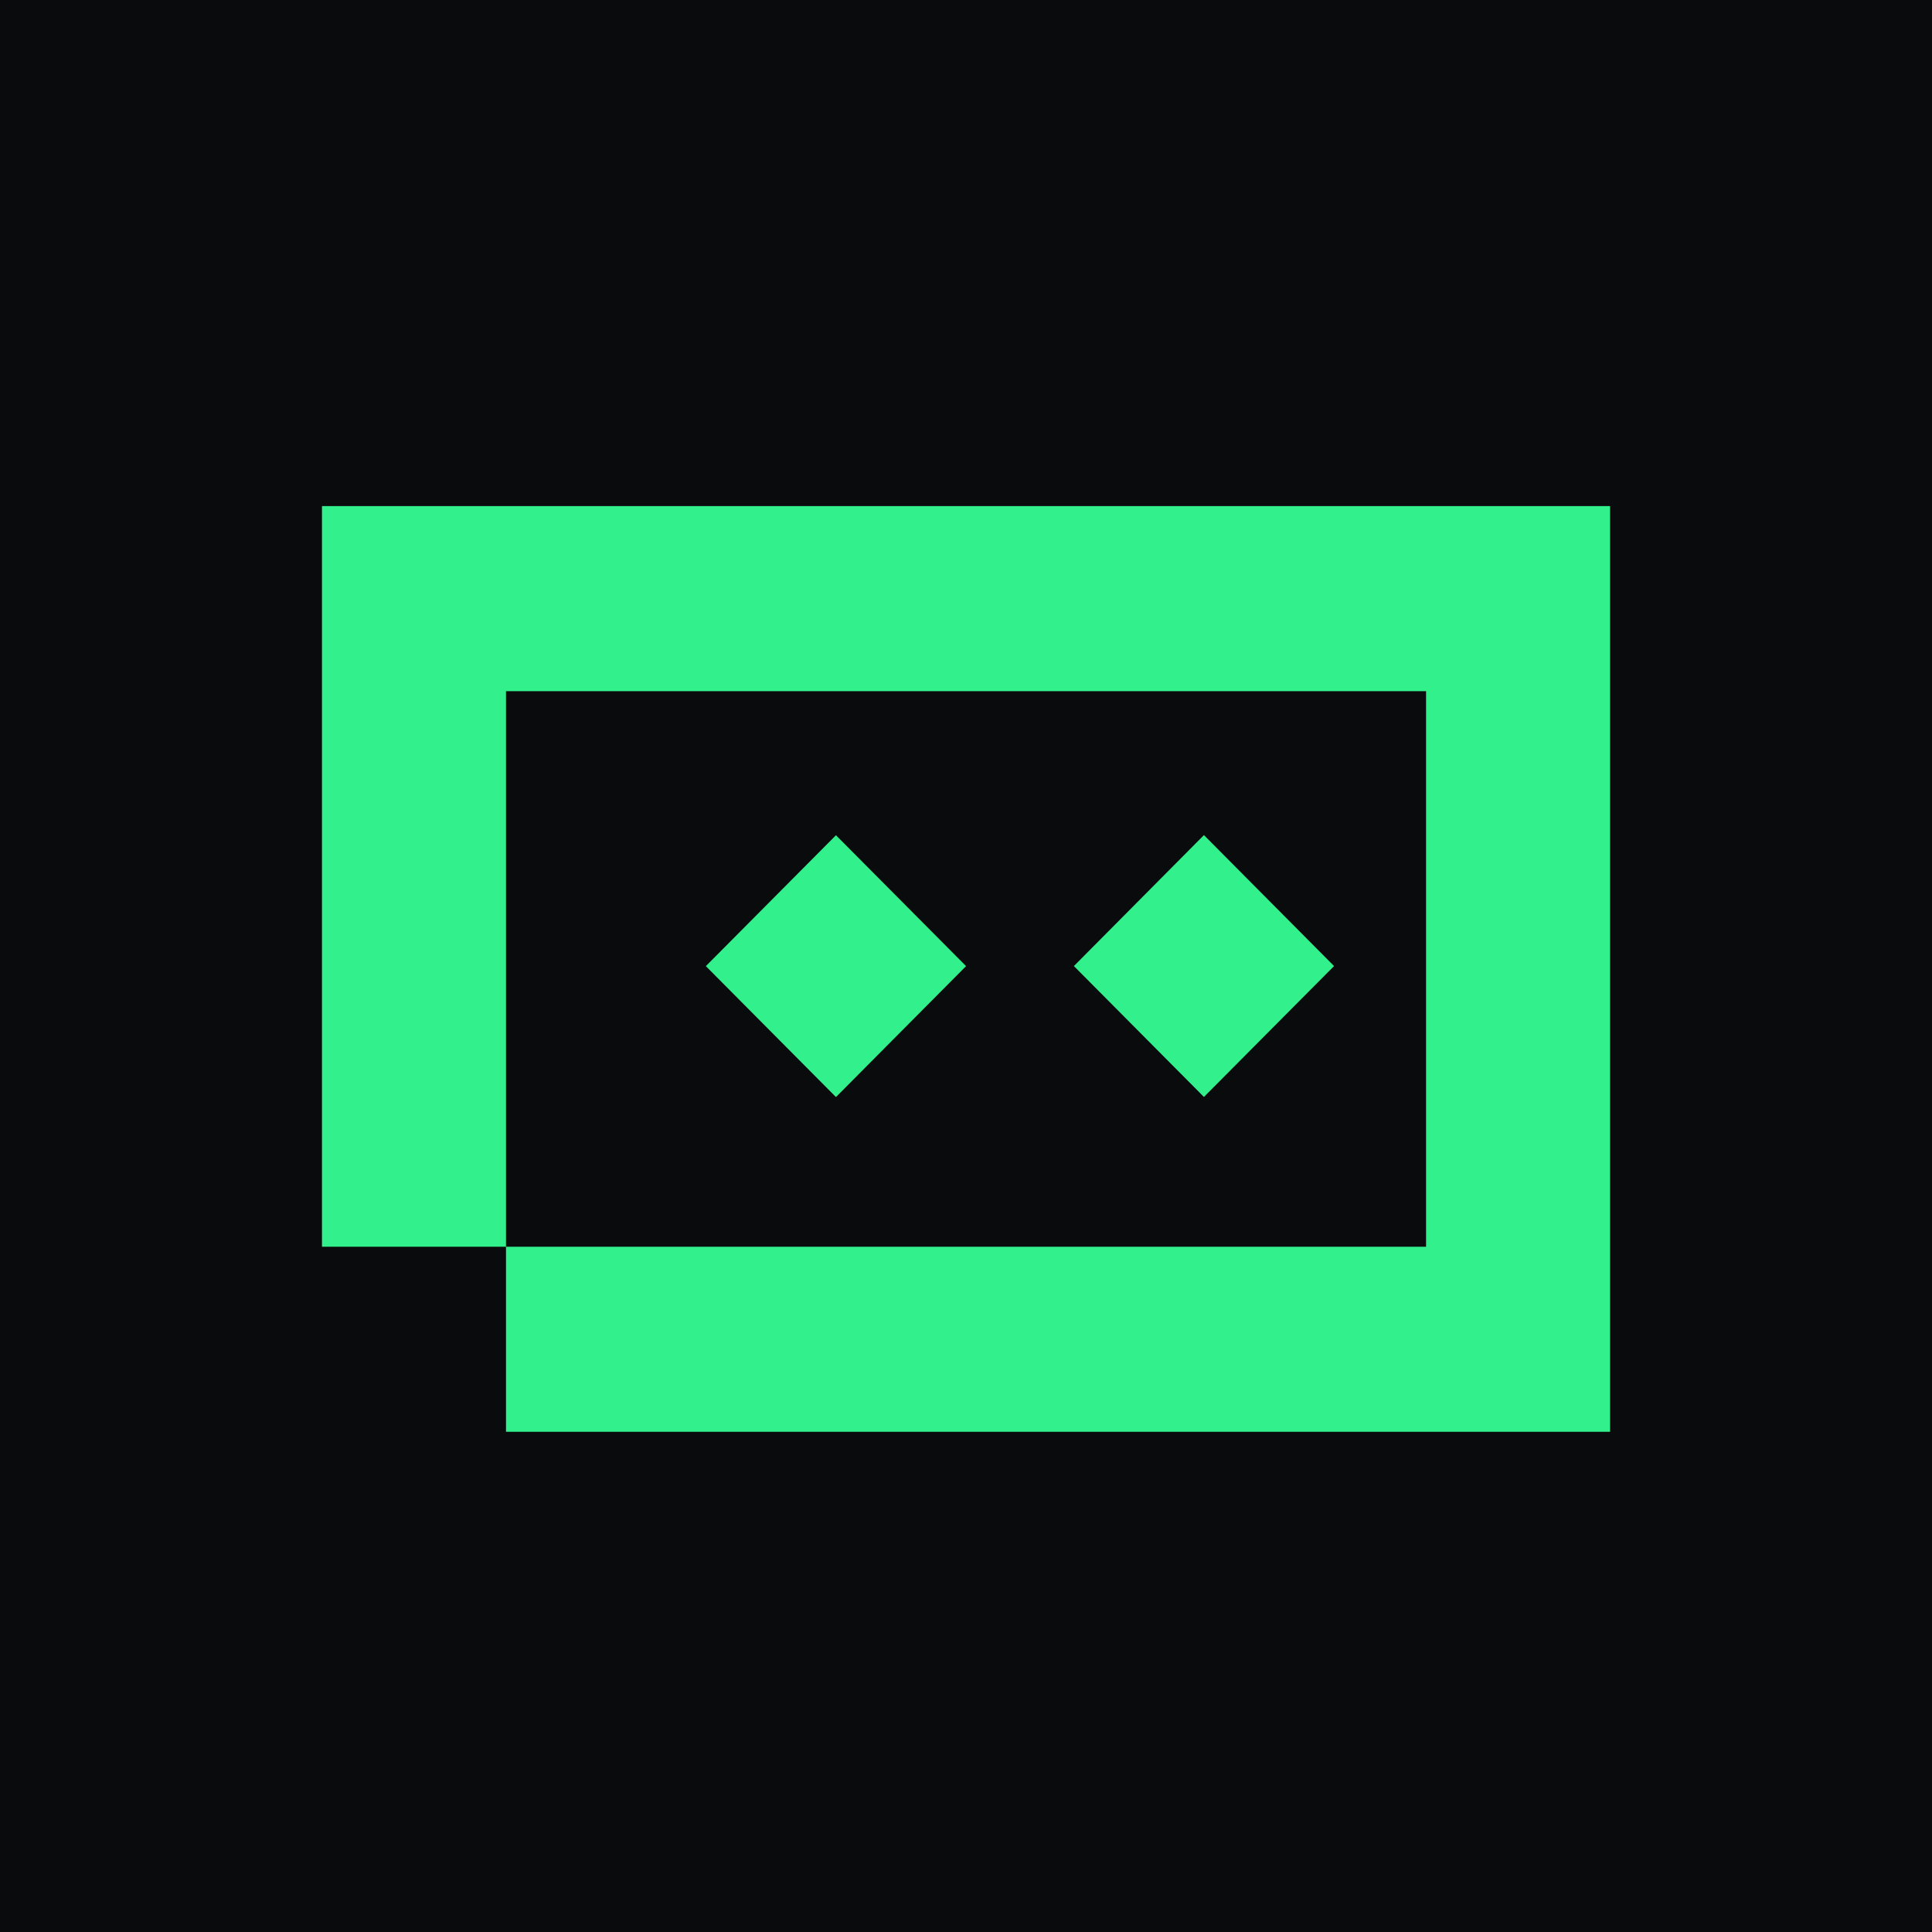
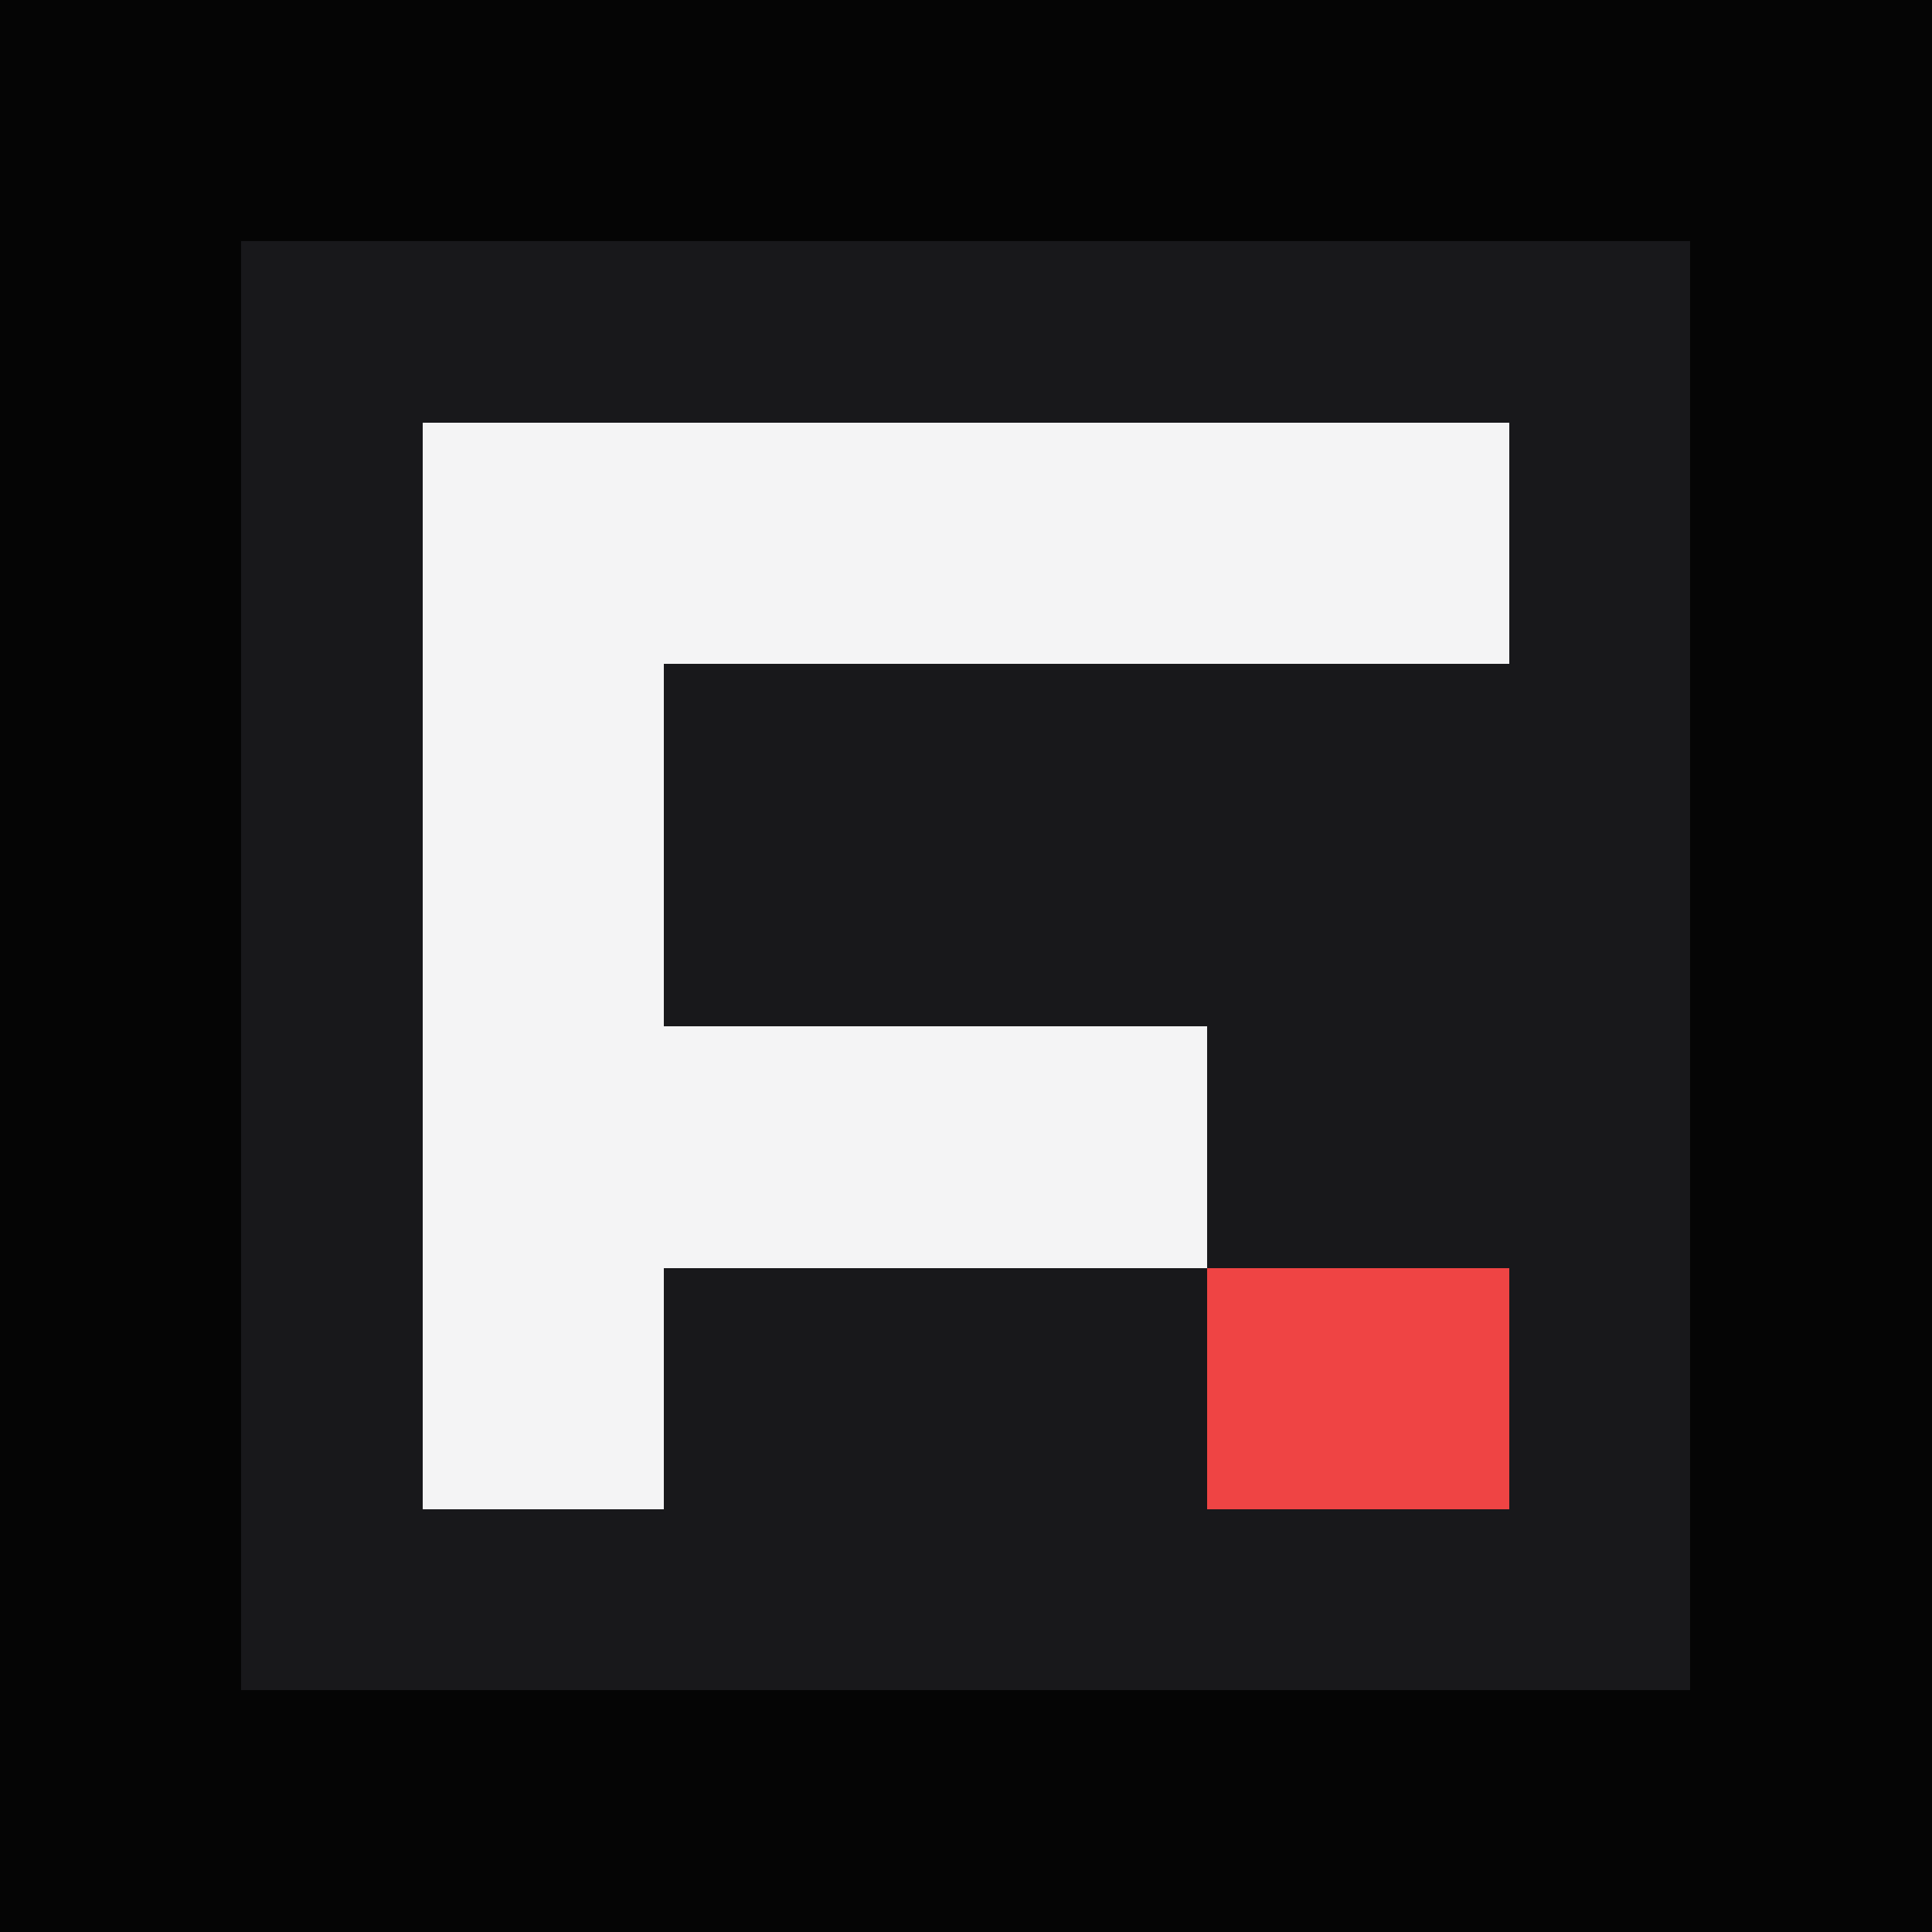
- <svg xmlns="http://www.w3.org/2000/svg" width="32" height="32" viewBox="0 0 32 32" fill="none">
-   <rect width="32" height="32" fill="#0A0B0D" />
-   <path d="M26.668 23.715H8.381V20.65H5.333V8.382H26.668V23.715ZM8.381 20.65H23.62V11.448H8.381V20.65ZM16.001 16.002L13.846 18.171L11.691 16.002L13.846 13.834L16.001 16.002ZM22.096 16.001L19.941 18.169L17.787 16.001L19.941 13.832L22.096 16.001Z" fill="#32F08C" />
+ <svg xmlns="http://www.w3.org/2000/svg" width="32" height="32" viewBox="0 0 32 32" shape-rendering="crispEdges">
+   <rect width="32" height="32" fill="#050505" />
+   <rect x="4" y="4" width="24" height="24" fill="#18181b" />
+   <rect x="7" y="7" width="18" height="4" fill="#f4f4f5" />
+   <rect x="7" y="11" width="4" height="14" fill="#f4f4f5" />
+   <rect x="11" y="17" width="9" height="4" fill="#f4f4f5" />
+   <rect x="20" y="21" width="5" height="4" fill="#ef4444" />
</svg>
